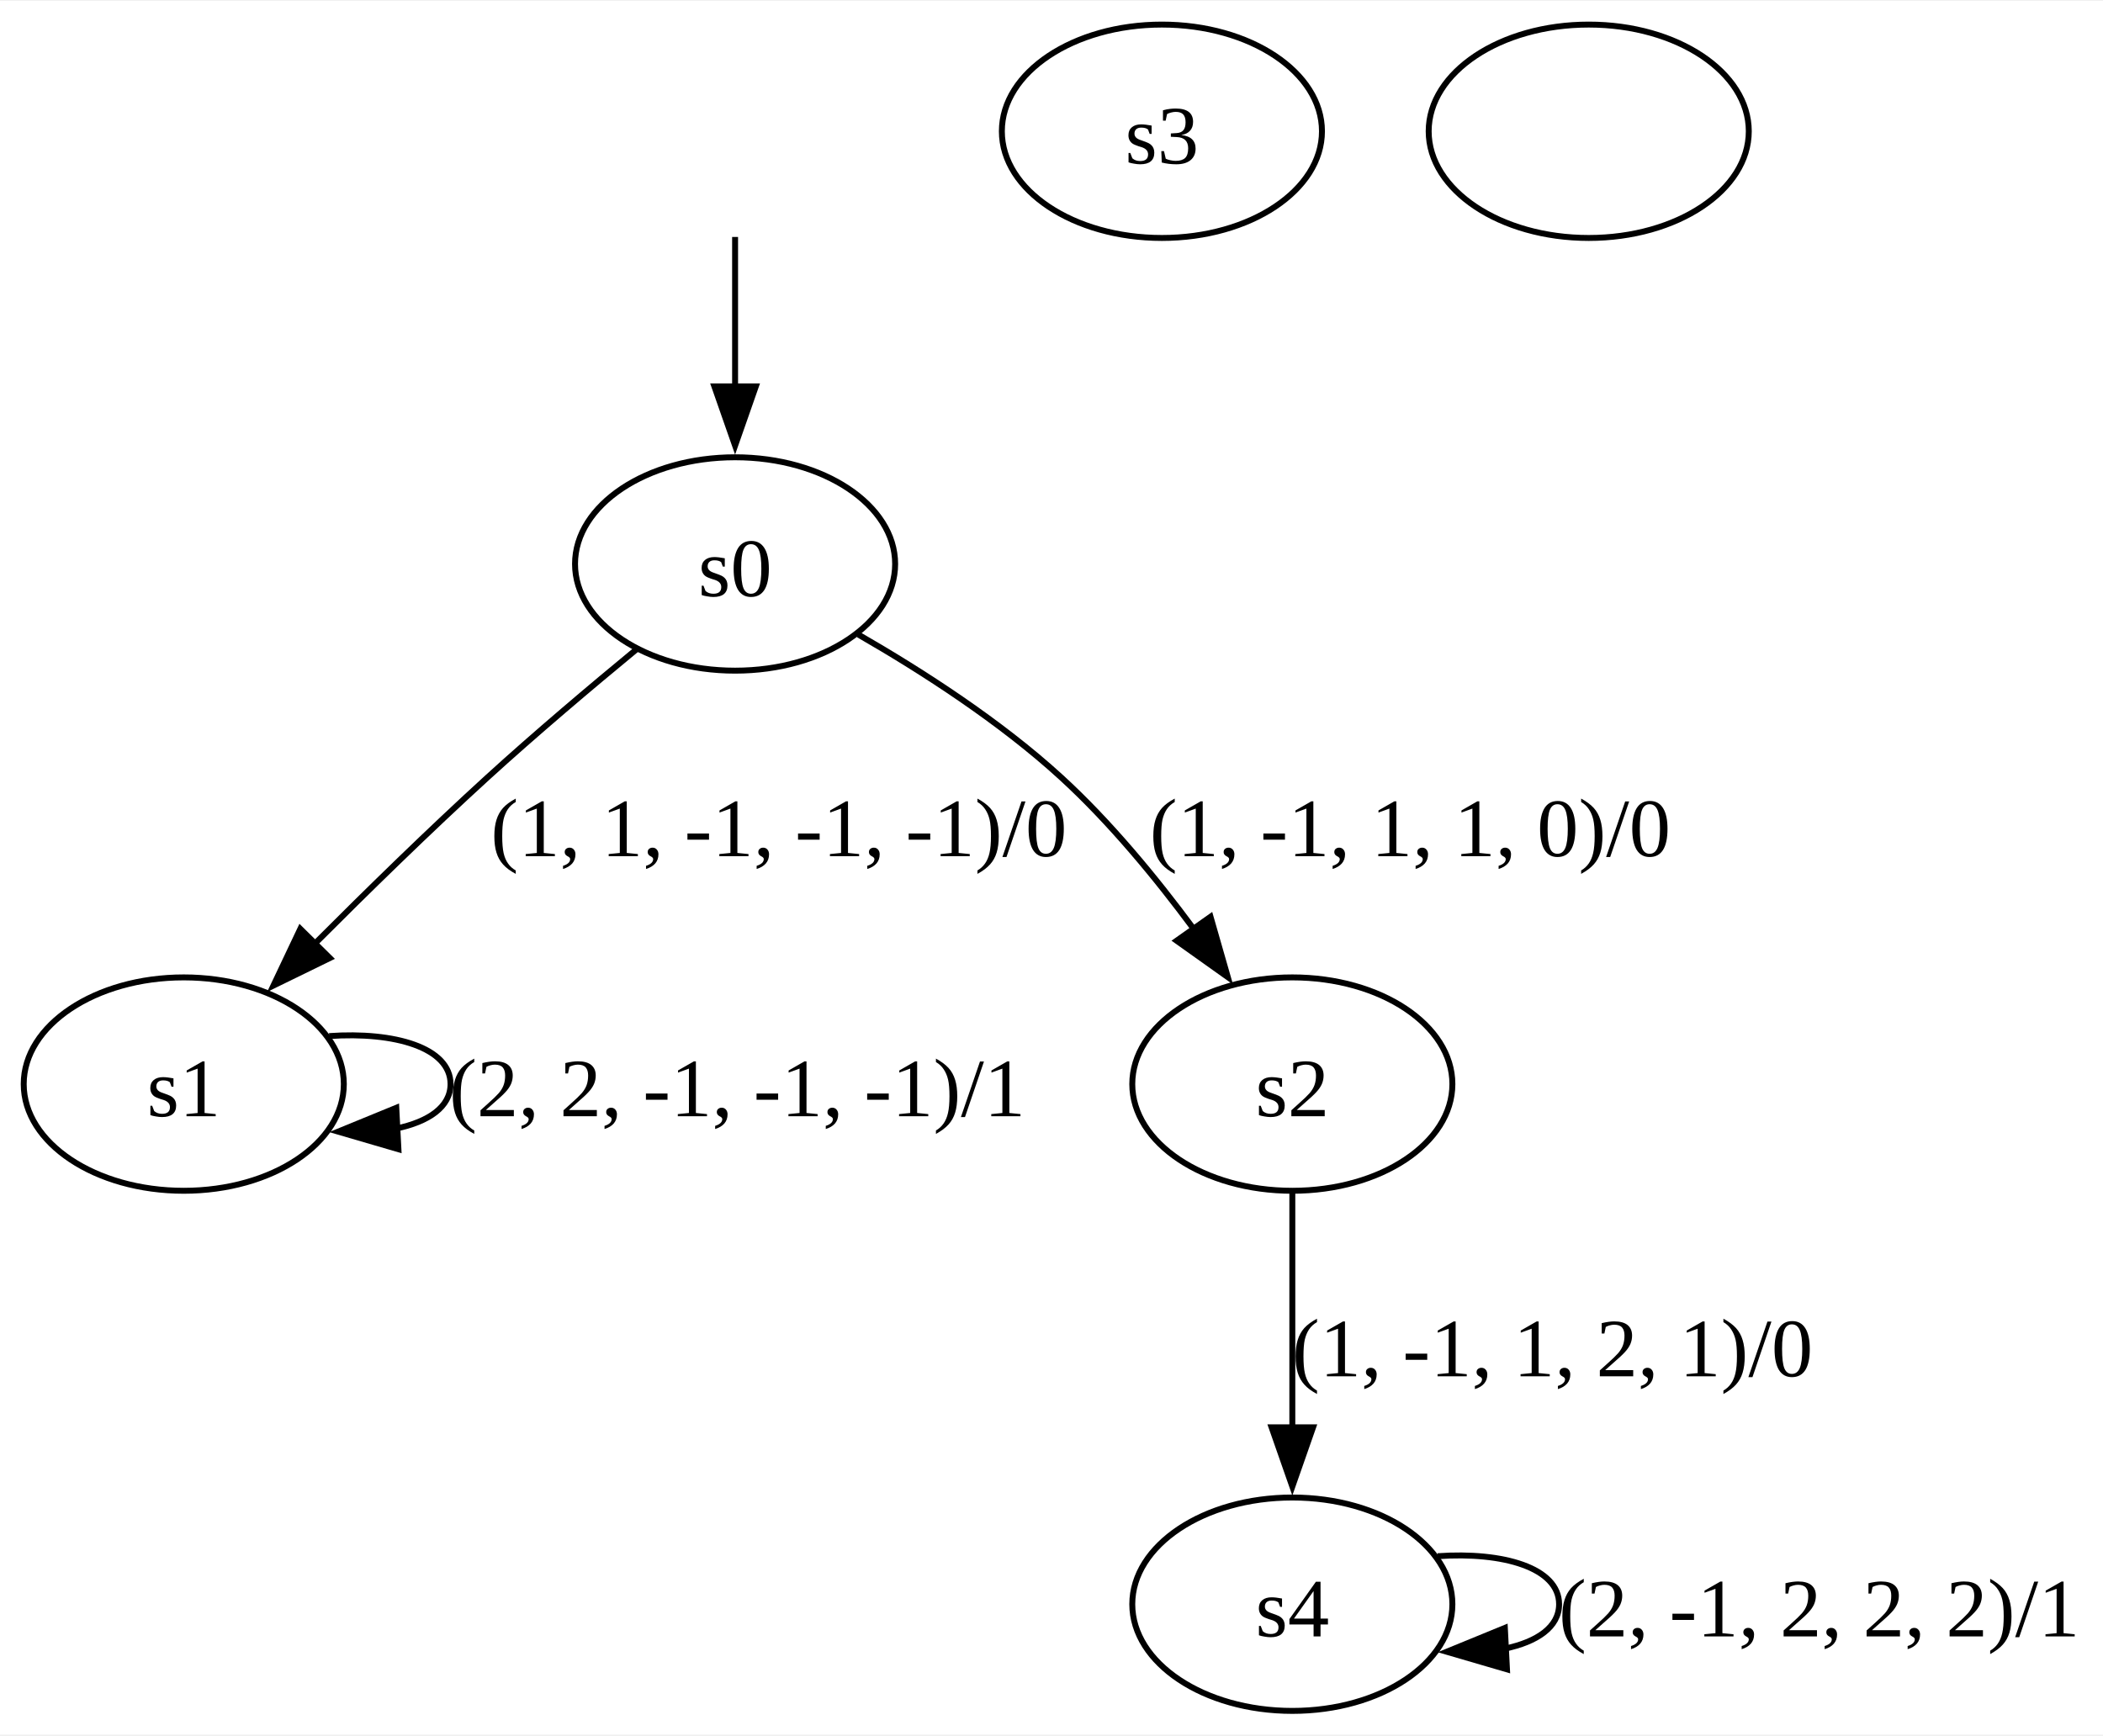
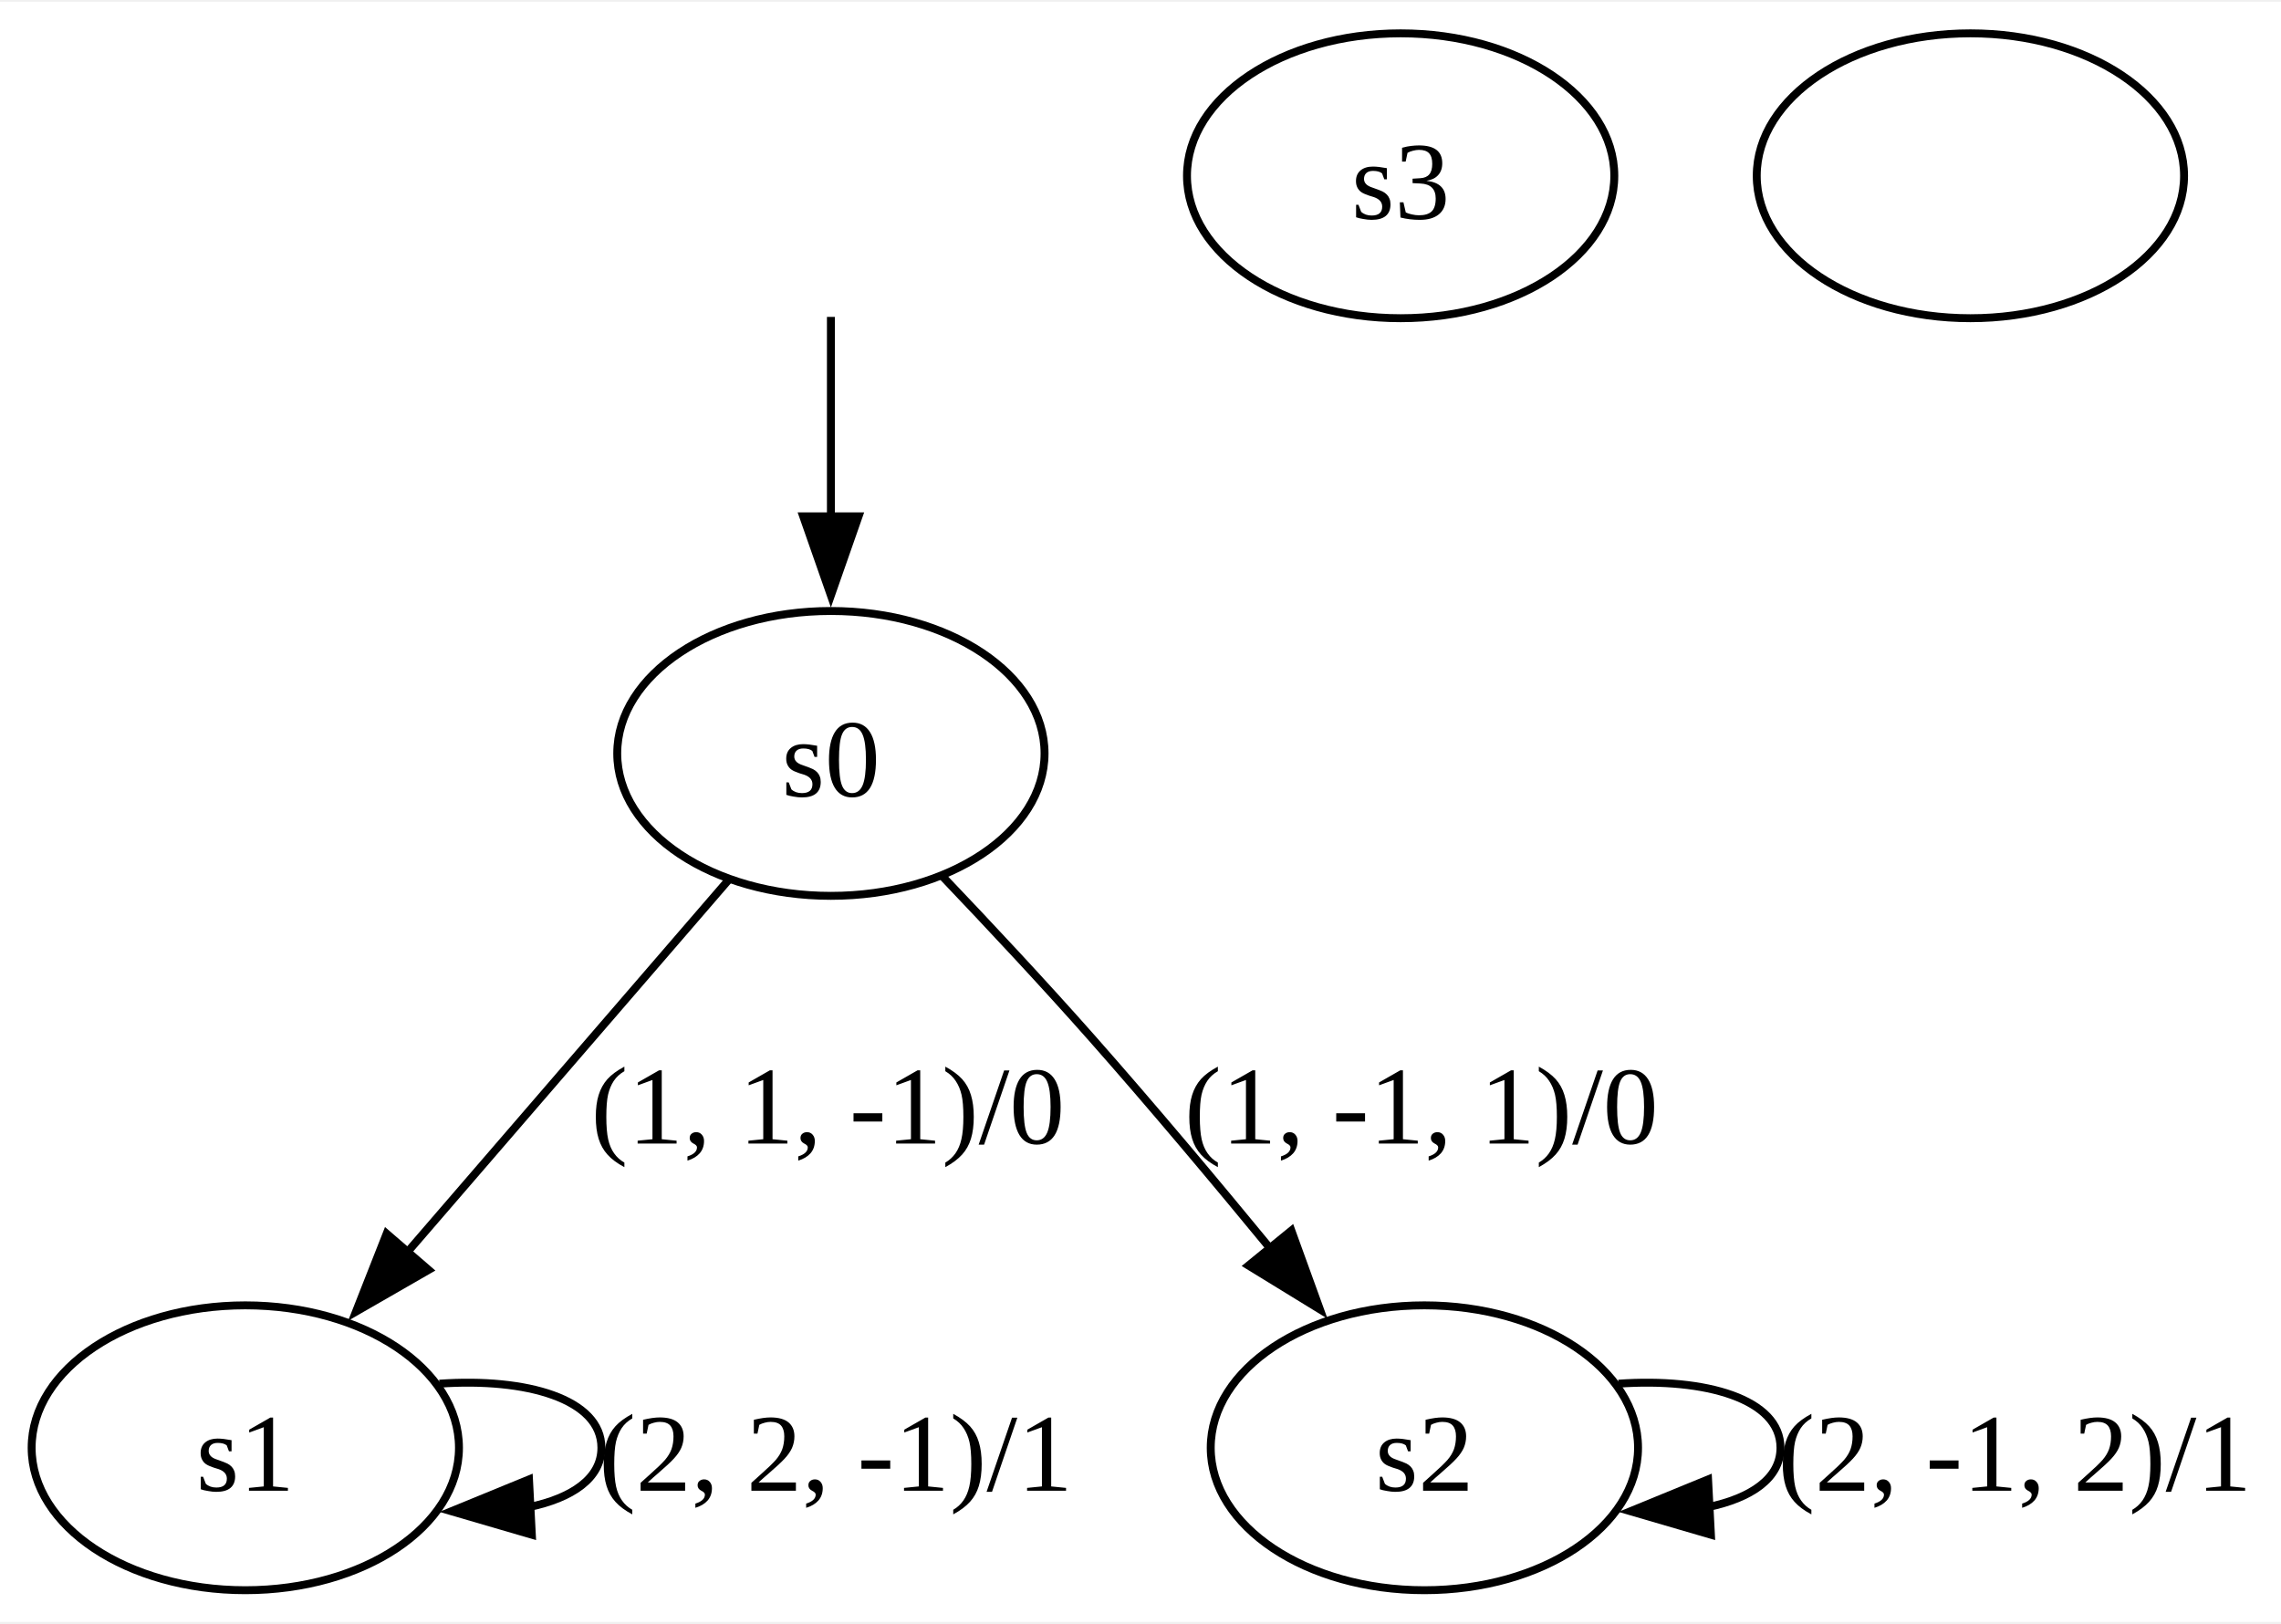
- <svg xmlns="http://www.w3.org/2000/svg" width="355pt" height="293pt" viewBox="0.00 0.00 354.75 292.50">
-   <g id="graph0" class="graph" transform="scale(1 1) rotate(0) translate(4 288.5)">
-     <polygon fill="white" stroke="none" points="-4,4 -4,-288.5 350.75,-288.5 350.75,4 -4,4" />
+ <svg xmlns="http://www.w3.org/2000/svg" width="288pt" height="205pt" viewBox="0.00 0.00 288.25 204.75">
+   <g id="graph0" class="graph" transform="scale(1 1) rotate(0) translate(4 200.75)">
+     <polygon fill="white" stroke="none" points="-4,4 -4,-200.75 284.25,-200.75 284.25,4 -4,4" />
    <g id="node1" class="node">
-       <ellipse fill="none" stroke="black" cx="120" cy="-193.5" rx="27" ry="18" />
-       <text text-anchor="middle" x="120" y="-188.07" font-family="Times New Roman,serif" font-size="14.00">s0</text>
+       <ellipse fill="none" stroke="black" cx="101" cy="-105.75" rx="27" ry="18" />
+       <text text-anchor="middle" x="101" y="-100.33" font-family="Times New Roman,serif" font-size="14.00">s0</text>
    </g>
    <g id="node2" class="node">
-       <ellipse fill="none" stroke="black" cx="27" cy="-105.75" rx="27" ry="18" />
-       <text text-anchor="middle" x="27" y="-100.33" font-family="Times New Roman,serif" font-size="14.00">s1</text>
+       <ellipse fill="none" stroke="black" cx="27" cy="-18" rx="27" ry="18" />
+       <text text-anchor="middle" x="27" y="-12.57" font-family="Times New Roman,serif" font-size="14.00">s1</text>
    </g>
    <g id="edge1" class="edge">
-       <path fill="none" stroke="black" d="M103.47,-179.18C95.69,-172.77 86.36,-164.89 78.25,-157.5 68.43,-148.55 57.95,-138.3 49.04,-129.37" />
-       <polygon fill="black" stroke="black" points="51.64,-127.02 42.12,-122.37 46.66,-131.94 51.64,-127.02" />
-       <text text-anchor="middle" x="127.38" y="-144.2" font-family="Times New Roman,serif" font-size="14.00">(1, 1, -1, -1, -1)/0</text>
+       <path fill="none" stroke="black" d="M88.11,-89.81C76.83,-76.74 60.24,-57.52 47.2,-42.4" />
+       <polygon fill="black" stroke="black" points="50.16,-40.48 40.98,-35.2 44.86,-45.06 50.16,-40.48" />
+       <text text-anchor="middle" x="100.62" y="-56.45" font-family="Times New Roman,serif" font-size="14.00">(1, 1, -1)/0</text>
    </g>
    <g id="node3" class="node">
-       <ellipse fill="none" stroke="black" cx="214" cy="-105.75" rx="27" ry="18" />
-       <text text-anchor="middle" x="214" y="-100.33" font-family="Times New Roman,serif" font-size="14.00">s2</text>
+       <ellipse fill="none" stroke="black" cx="176" cy="-18" rx="27" ry="18" />
+       <text text-anchor="middle" x="176" y="-12.57" font-family="Times New Roman,serif" font-size="14.00">s2</text>
    </g>
    <g id="edge2" class="edge">
-       <path fill="none" stroke="black" d="M140.79,-181.59C151.63,-175.35 164.73,-166.9 175,-157.5 183.22,-149.98 190.98,-140.56 197.39,-131.89" />
-       <polygon fill="black" stroke="black" points="200.2,-133.98 203.12,-123.79 194.48,-129.94 200.2,-133.98" />
-       <text text-anchor="middle" x="233.88" y="-144.2" font-family="Times New Roman,serif" font-size="14.00">(1, -1, 1, 1, 0)/0</text>
+       <path fill="none" stroke="black" d="M115.02,-90.3C120.97,-84.06 127.92,-76.63 134,-69.75 141.56,-61.19 149.62,-51.58 156.63,-43.05" />
+       <polygon fill="black" stroke="black" points="159.19,-45.45 162.8,-35.49 153.77,-41.03 159.19,-45.45" />
+       <text text-anchor="middle" x="175.62" y="-56.45" font-family="Times New Roman,serif" font-size="14.00">(1, -1, 1)/0</text>
    </g>
    <g id="edge3" class="edge">
-       <path fill="none" stroke="black" d="M51.53,-113.85C62.51,-114.62 72,-111.92 72,-105.75 72,-101.89 68.29,-99.39 62.83,-98.25" />
-       <polygon fill="black" stroke="black" points="63.21,-94.76 53.04,-97.73 62.85,-101.75 63.21,-94.76" />
-       <text text-anchor="middle" x="120.38" y="-100.33" font-family="Times New Roman,serif" font-size="14.00">(2, 2, -1, -1, -1)/1</text>
+       <path fill="none" stroke="black" d="M51.53,-26.1C62.51,-26.87 72,-24.17 72,-18 72,-14.14 68.29,-11.64 62.83,-10.5" />
+       <polygon fill="black" stroke="black" points="63.21,-7.01 53.04,-9.98 62.85,-14 63.21,-7.01" />
+       <text text-anchor="middle" x="101.62" y="-12.57" font-family="Times New Roman,serif" font-size="14.00">(2, 2, -1)/1</text>
+     </g>
+     <g id="edge4" class="edge">
+       <path fill="none" stroke="black" d="M200.53,-26.1C211.51,-26.87 221,-24.17 221,-18 221,-14.14 217.29,-11.64 211.83,-10.5" />
+       <polygon fill="black" stroke="black" points="212.21,-7.01 202.04,-9.98 211.85,-14 212.21,-7.01" />
+       <text text-anchor="middle" x="250.62" y="-12.57" font-family="Times New Roman,serif" font-size="14.00">(2, -1, 2)/1</text>
+     </g>
+     <g id="node4" class="node">
+       <ellipse fill="none" stroke="black" cx="173" cy="-178.75" rx="27" ry="18" />
+       <text text-anchor="middle" x="173" y="-173.32" font-family="Times New Roman,serif" font-size="14.00">s3</text>
    </g>
    <g id="node5" class="node">
-       <ellipse fill="none" stroke="black" cx="214" cy="-18" rx="27" ry="18" />
-       <text text-anchor="middle" x="214" y="-12.57" font-family="Times New Roman,serif" font-size="14.00">s4</text>
-     </g>
-     <g id="edge4" class="edge">
-       <path fill="none" stroke="black" d="M214,-87.4C214,-76.01 214,-60.84 214,-47.68" />
-       <polygon fill="black" stroke="black" points="217.5,-47.84 214,-37.84 210.5,-47.84 217.5,-47.84" />
-       <text text-anchor="middle" x="257.88" y="-56.45" font-family="Times New Roman,serif" font-size="14.00">(1, -1, 1, 2, 1)/0</text>
-     </g>
-     <g id="node4" class="node">
-       <ellipse fill="none" stroke="black" cx="192" cy="-266.5" rx="27" ry="18" />
-       <text text-anchor="middle" x="192" y="-261.07" font-family="Times New Roman,serif" font-size="14.00">s3</text>
-     </g>
+ </g>
    <g id="edge5" class="edge">
-       <path fill="none" stroke="black" d="M238.53,-26.1C249.51,-26.87 259,-24.17 259,-18 259,-14.14 255.29,-11.64 249.83,-10.5" />
-       <polygon fill="black" stroke="black" points="250.21,-7.01 240.04,-9.98 249.85,-14 250.21,-7.01" />
-       <text text-anchor="middle" x="302.88" y="-12.57" font-family="Times New Roman,serif" font-size="14.00">(2, -1, 2, 2, 2)/1</text>
+       <path fill="none" stroke="black" d="M101,-160.92C101,-153.31 101,-144.1 101,-135.45" />
+       <polygon fill="black" stroke="black" points="104.5,-135.71 101,-125.71 97.5,-135.71 104.5,-135.71" />
    </g>
    <g id="node6" class="node">
- </g>
-     <g id="edge6" class="edge">
-       <path fill="none" stroke="black" d="M120,-248.67C120,-241.06 120,-231.85 120,-223.2" />
-       <polygon fill="black" stroke="black" points="123.5,-223.46 120,-213.46 116.5,-223.46 123.5,-223.46" />
-     </g>
-     <g id="node7" class="node">
-       <ellipse fill="none" stroke="black" cx="264" cy="-266.5" rx="27" ry="18" />
+       <ellipse fill="none" stroke="black" cx="245" cy="-178.75" rx="27" ry="18" />
    </g>
  </g>
</svg>
